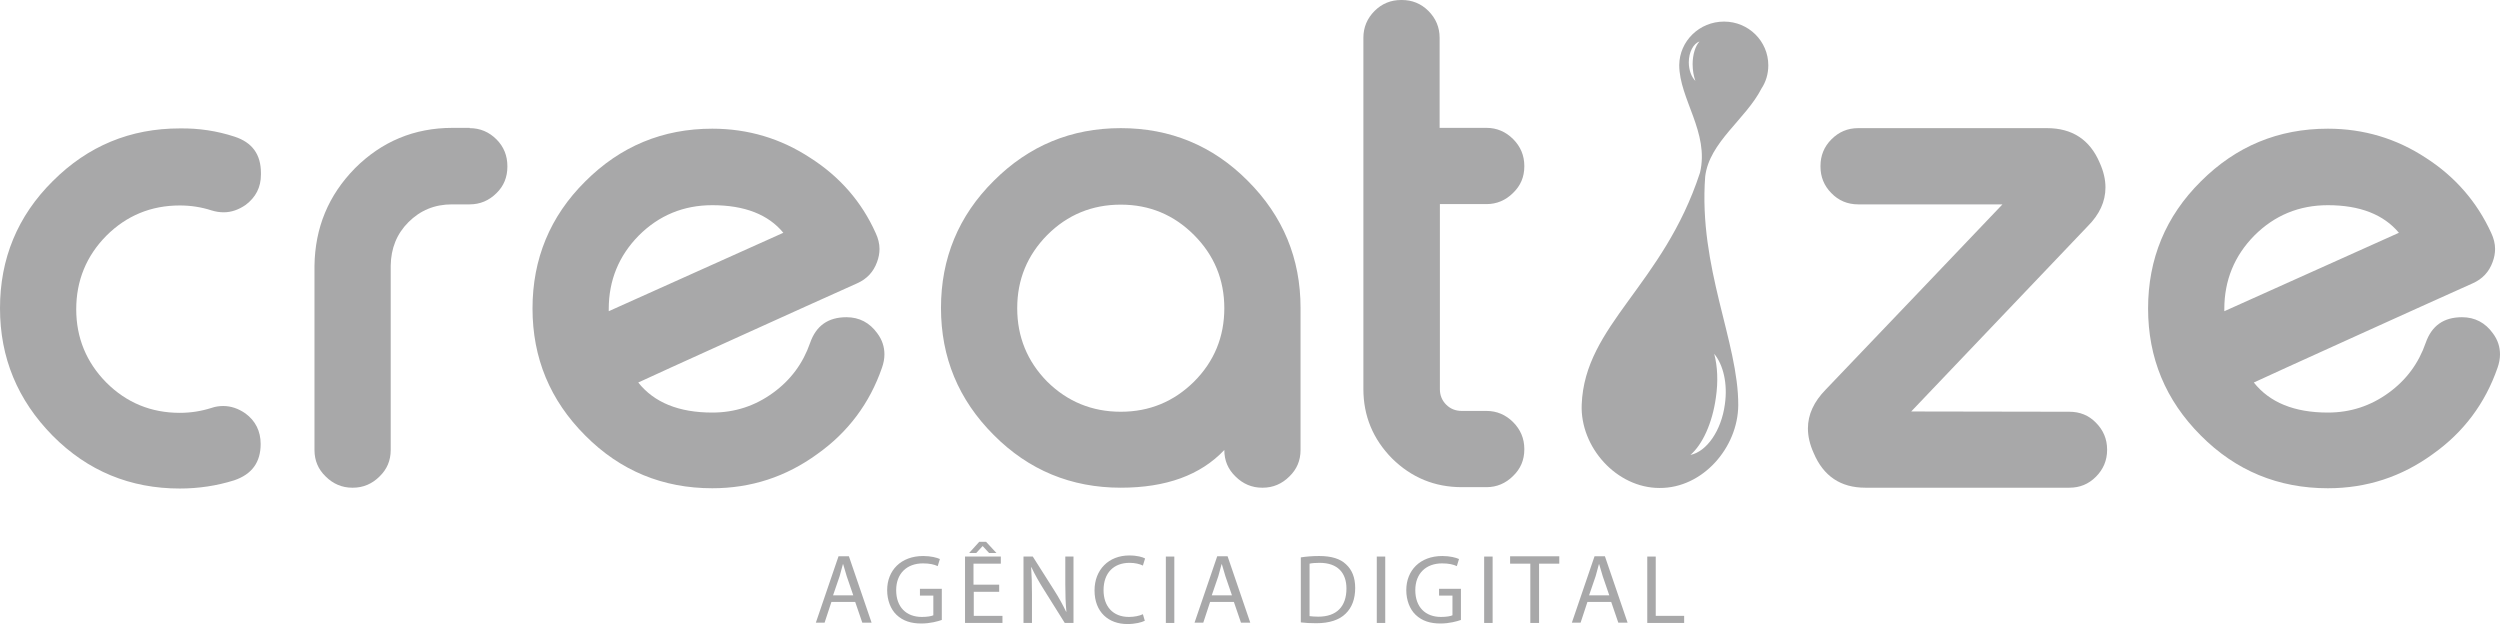
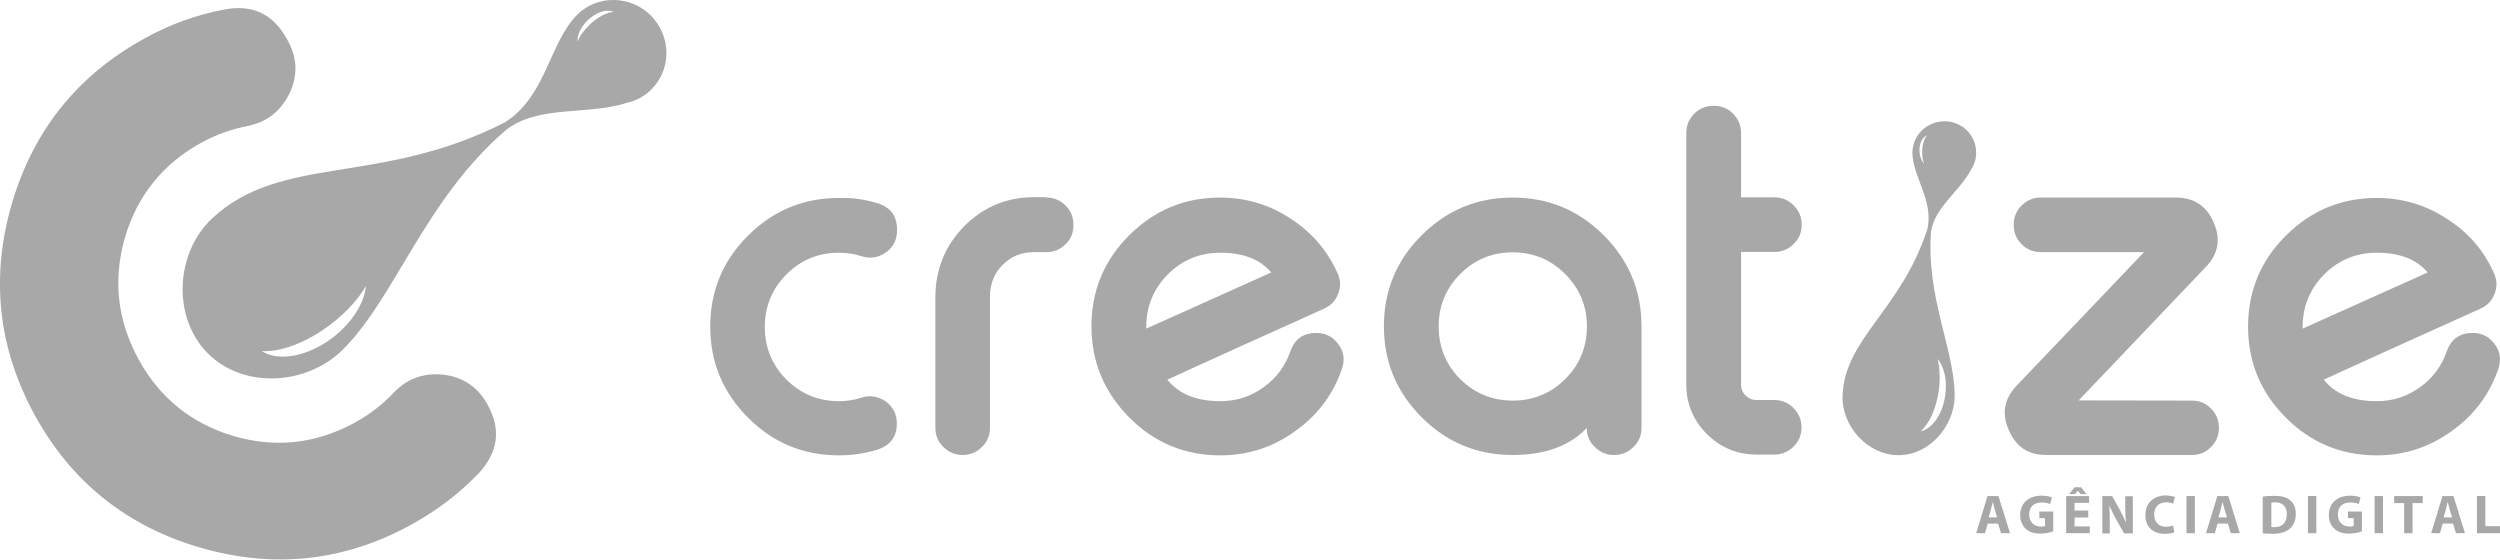
- <svg xmlns="http://www.w3.org/2000/svg" version="1.1" id="Camada_1" x="0px" y="0px" viewBox="0 0 915 228.3" style="enable-background:new 0 0 915 228.3;" xml:space="preserve">
-   <style type="text/css">
- 	.st0{fill:#A8A8A9;}
- </style>
+ <svg xmlns="http://www.w3.org/2000/svg" version="1.1" id="Camada_1" x="0px" y="0px" width="1278.1px" height="285.9px" viewBox="0 0 1278.1 285.9" enable-background="new 0 0 1278.1 285.9" xml:space="preserve">
  <g id="XMLID_1_">
-     <path id="XMLID_90_" class="st0" d="M644.7,32.4c1.6-2.4,2.5-5.3,2.5-8.5c0-8.8-7.2-16-16.2-16c-9,0-16.3,7.1-16.4,15.9   c0,12.4,11.1,24.7,7.6,39.4c-13.5,41.3-42.2,55.7-43.3,84.9c-0.6,15.5,12.7,30.5,28.5,30.5c15.8,0.1,28.7-14.8,28.8-30.3   c0.1-23.1-14.6-50.3-12.1-83.7C625.6,52,639,43.6,644.7,32.4z M620.5,29.6c-1.4-1.4-2.4-3.9-2.4-6.8c0-3.7,1.7-6.9,3.9-7.6   c-1.5,1.6-2.5,4.8-2.5,8.3C619.5,25.8,619.9,27.9,620.5,29.6z M627.4,129.5c3.3,4,5,10.9,3.9,18.5c-1.3,9.7-6.7,17.3-12.6,18.5   c4.4-3.8,8-11.6,9.3-20.9C628.9,139.6,628.6,134,627.4,129.5z" />
-     <path id="XMLID_4_" class="st0" d="M85.8,50c6.5,2.1,9.7,6.5,9.7,13.3v0.6c0,4.7-1.9,8.3-5.6,11.1c-2.6,1.8-5.3,2.7-8,2.7   c-1.4,0-2.9-0.2-4.5-0.7c-3.7-1.2-7.6-1.8-11.6-1.8c-10.5,0-19.5,3.7-26.9,11.1c-7.3,7.4-11,16.4-11,26.9c0,10.4,3.7,19.4,11,26.8   c7.4,7.4,16.4,11.1,26.9,11.1c4,0,7.8-0.6,11.6-1.8c1.4-0.5,2.9-0.7,4.3-0.7c2.8,0,5.5,0.9,8.1,2.7c3.7,2.7,5.6,6.5,5.6,11.2   c0,6.7-3.2,11.1-9.7,13.3c-6.4,2-13,3-19.9,3c-18.1,0-33.7-6.4-46.5-19.3C6.4,146.4,0,130.9,0,112.8c0-18.1,6.4-33.7,19.3-46.5   c12.9-12.9,28.4-19.3,46.5-19.3C72.7,46.9,79.4,47.9,85.8,50z" />
-     <path id="XMLID_7_" class="st0" d="M171.9,46.9c3.8,0,7.1,1.4,9.8,4.1c2.7,2.7,4,6,4,9.8v0.2c0,3.8-1.3,7.1-4,9.7   c-2.7,2.7-6,4.1-9.8,4.1h-6.5c-6.3,0-11.6,2.2-15.9,6.5c-4.3,4.3-6.4,9.6-6.5,15.9v67.5c0,3.9-1.4,7.1-4.1,9.7   c-2.7,2.7-6,4.1-9.7,4.1h-0.3c-3.7,0-7-1.4-9.7-4.1c-2.7-2.6-4.1-5.8-4.1-9.7V97.3c0.2-14,5.1-25.8,14.8-35.7   c9.8-9.8,21.7-14.8,35.7-14.8H171.9z" />
-     <path id="XMLID_11_" class="st0" d="M320.5,85.3c0.9,1.9,1.4,3.9,1.4,5.8c0,1.6-0.3,3.2-0.9,4.8c-1.3,3.6-3.7,6.2-7.3,7.8   c-10.7,4.8-24.7,11.1-42.1,19c-21.6,9.8-34.2,15.5-38,17.3c5.8,7.3,14.8,11,27.1,11c8.2,0,15.6-2.4,22.2-7.2   c6.5-4.7,11-10.8,13.6-18.3c2.2-6.3,6.6-9.4,13.3-9.4c4.7,0,8.5,2,11.3,5.9c1.8,2.4,2.6,5,2.6,7.7c0,1.6-0.3,3.2-0.9,4.9   c-4.5,13-12.4,23.6-23.7,31.6c-11.4,8.3-24.2,12.5-38.4,12.5c-18.1,0-33.7-6.4-46.5-19.3c-12.9-12.9-19.3-28.4-19.3-46.5   c0-18.1,6.4-33.7,19.3-46.5c12.9-12.9,28.4-19.3,46.5-19.3c13.1,0,25.1,3.6,35.9,10.7C307.4,64.7,315.4,73.9,320.5,85.3z    M260.7,75.1c-10.5,0-19.5,3.7-26.9,11.1c-7.3,7.4-11,16.4-11,26.9v0.8l63.9-28.7C281.2,78.5,272.5,75.1,260.7,75.1z" />
-     <path id="XMLID_14_" class="st0" d="M456.7,66.2c12.9,12.9,19.3,28.4,19.3,46.5v52c0,3.9-1.4,7.1-4.1,9.7c-2.7,2.7-6,4.1-9.7,4.1   h-0.3c-3.7,0-7-1.4-9.7-4.1c-2.7-2.6-4.1-5.8-4.1-9.7c-8.7,9.2-21.3,13.8-37.9,13.8c-18.1,0-33.7-6.4-46.5-19.3   c-12.9-12.9-19.3-28.4-19.3-46.5c0-18.1,6.4-33.7,19.3-46.5c12.9-12.9,28.4-19.3,46.5-19.3C428.3,46.9,443.9,53.3,456.7,66.2z    M383.3,86c-7.3,7.4-11,16.3-11,26.8c0,10.5,3.7,19.5,11,26.9c7.4,7.3,16.4,11,26.9,11c10.5,0,19.4-3.7,26.8-11   c7.4-7.4,11.1-16.4,11.1-26.9c0-10.4-3.7-19.4-11.1-26.8c-7.4-7.4-16.3-11.1-26.8-11.1C399.7,74.9,390.7,78.6,383.3,86z" />
-     <path id="XMLID_17_" class="st0" d="M513.1,0c3.7,0,7,1.3,9.7,4c2.7,2.7,4.1,6,4.1,9.8v33h17.2c3.7,0,7,1.4,9.7,4.1   c2.7,2.7,4.1,6,4.1,9.8v0.2c0,3.9-1.4,7.1-4.1,9.7c-2.7,2.7-6,4.1-9.7,4.1H527v67.8c0,2.2,0.8,4.1,2.3,5.6c1.5,1.5,3.4,2.3,5.7,2.3   h9.1c3.7,0,7,1.4,9.7,4.1c2.7,2.7,4.1,6,4.1,9.8v0.2c0,3.9-1.4,7.1-4.1,9.7c-2.7,2.7-6,4.1-9.7,4.1H535c-9.9,0-18.4-3.5-25.5-10.5   c-7-7.1-10.5-15.6-10.5-25.4V13.8c0-3.8,1.4-7.1,4.1-9.8c2.7-2.7,6-4,9.7-4H513.1z" />
-     <path id="XMLID_19_" class="st0" d="M699.5,150.6l57.9,0.1c3.8,0,7.1,1.3,9.7,4c2.7,2.7,4.1,6,4.1,9.8v0.2c0,3.8-1.4,7.1-4.1,9.8   c-2.7,2.7-5.9,4-9.7,4h-74.7c-9,0-15.3-4.2-18.9-12.7c-1.4-3.1-2.1-6.1-2.1-9c0-5.1,2.2-9.8,6.5-14.2c7.5-7.8,18.8-19.7,34.1-35.7   c13.3-14,23.6-24.7,30.6-32.1h-52.8c-3.9,0-7.2-1.4-9.8-4.1c-2.7-2.7-4-6-4-9.7v-0.3c0-3.7,1.3-7,4-9.7c2.7-2.7,5.9-4.1,9.8-4.1   h69.1c9.2,0,15.7,4.2,19.3,12.7c1.4,3.1,2.1,6.1,2.1,9c0,5.2-2.2,9.9-6.5,14.2C739.4,108.7,717.9,131.3,699.5,150.6z" />
-     <path id="XMLID_21_" class="st0" d="M911.8,85.3c0.9,1.9,1.4,3.9,1.4,5.8c0,1.6-0.3,3.2-0.9,4.8c-1.3,3.6-3.7,6.2-7.3,7.8   c-10.7,4.8-24.7,11.1-42.1,19c-21.6,9.8-34.2,15.5-38,17.3c5.8,7.3,14.8,11,27.1,11c8.2,0,15.6-2.4,22.2-7.2   c6.5-4.7,11-10.8,13.6-18.3c2.2-6.3,6.6-9.4,13.3-9.4c4.7,0,8.5,2,11.3,5.9c1.8,2.4,2.6,5,2.6,7.7c0,1.6-0.3,3.2-0.9,4.9   c-4.5,13-12.4,23.6-23.7,31.6c-11.4,8.3-24.2,12.5-38.4,12.5c-18.1,0-33.7-6.4-46.5-19.3c-12.9-12.9-19.3-28.4-19.3-46.5   c0-18.1,6.4-33.7,19.3-46.5c12.9-12.9,28.4-19.3,46.5-19.3c13.1,0,25.1,3.6,35.9,10.7C898.6,64.7,906.6,73.9,911.8,85.3z M852,75.1   c-10.5,0-19.5,3.7-26.9,11.1c-7.3,7.4-11,16.4-11,26.9v0.8L878,85.2C872.4,78.5,863.7,75.1,852,75.1z" />
-   </g>
-   <g id="XMLID_2_">
-     <path id="XMLID_6_" class="st0" d="M304.3,220.3l-2.5,7.6h-3.2l8.3-24.3h3.8l8.3,24.3h-3.4l-2.6-7.6H304.3z M312.3,217.9l-2.4-7   c-0.5-1.6-0.9-3-1.3-4.4h-0.1c-0.4,1.4-0.8,2.9-1.2,4.4l-2.4,7H312.3z" />
-     <path id="XMLID_24_" class="st0" d="M344.7,226.9c-1.4,0.5-4.2,1.3-7.5,1.3c-3.7,0-6.7-0.9-9.1-3.2c-2.1-2-3.4-5.3-3.4-9   c0-7.2,5-12.5,13.2-12.5c2.8,0,5,0.6,6.1,1.1l-0.8,2.6c-1.3-0.6-2.9-1-5.4-1c-5.9,0-9.8,3.7-9.8,9.8c0,6.2,3.7,9.8,9.4,9.8   c2.1,0,3.5-0.3,4.2-0.6v-7.2h-4.9v-2.5h8V226.9z" />
-     <path id="XMLID_32_" class="st0" d="M365.8,216.6h-9.4v8.8h10.5v2.6h-13.7v-24.3h13.1v2.6h-10v7.7h9.4V216.6z M360.9,198.3l3.8,4.1   H362l-2.3-2.5h-0.1l-2.3,2.5h-2.6l3.7-4.1H360.9z" />
-     <path id="XMLID_35_" class="st0" d="M374.6,228v-24.3h3.4l7.8,12.3c1.8,2.8,3.2,5.4,4.4,7.9l0.1,0c-0.3-3.2-0.4-6.2-0.4-10v-10.2h3   V228h-3.2l-7.7-12.3c-1.7-2.7-3.3-5.5-4.5-8.1l-0.1,0c0.2,3.1,0.3,6,0.3,10V228H374.6z" />
-     <path id="XMLID_37_" class="st0" d="M419,227.2c-1.2,0.6-3.5,1.2-6.4,1.2c-6.8,0-12-4.3-12-12.3c0-7.6,5.2-12.8,12.7-12.8   c3,0,4.9,0.6,5.8,1.1l-0.8,2.6c-1.2-0.6-2.9-1-4.9-1c-5.7,0-9.5,3.6-9.5,10c0,5.9,3.4,9.8,9.3,9.8c1.9,0,3.9-0.4,5.1-1L419,227.2z" />
-     <path id="XMLID_39_" class="st0" d="M429.8,203.7V228h-3.1v-24.3H429.8z" />
-     <path id="XMLID_41_" class="st0" d="M442.9,220.3l-2.5,7.6h-3.2l8.3-24.3h3.8l8.3,24.3h-3.4l-2.6-7.6H442.9z M450.9,217.9l-2.4-7   c-0.5-1.6-0.9-3-1.3-4.4h-0.1c-0.4,1.4-0.8,2.9-1.2,4.4l-2.4,7H450.9z" />
-     <path id="XMLID_44_" class="st0" d="M476.1,204c1.9-0.3,4.2-0.5,6.7-0.5c4.5,0,7.7,1,9.8,3c2.2,2,3.4,4.8,3.4,8.7   c0,4-1.2,7.2-3.5,9.4c-2.3,2.3-6,3.5-10.7,3.5c-2.2,0-4.1-0.1-5.7-0.3V204z M479.3,225.5c0.8,0.1,1.9,0.2,3.2,0.2   c6.7,0,10.3-3.7,10.3-10.3c0-5.7-3.2-9.4-9.8-9.4c-1.6,0-2.8,0.1-3.7,0.3V225.5z" />
-     <path id="XMLID_47_" class="st0" d="M507,203.7V228h-3.1v-24.3H507z" />
-     <path id="XMLID_49_" class="st0" d="M534.7,226.9c-1.4,0.5-4.2,1.3-7.5,1.3c-3.7,0-6.7-0.9-9.1-3.2c-2.1-2-3.4-5.3-3.4-9   c0-7.2,5-12.5,13.2-12.5c2.8,0,5,0.6,6.1,1.1l-0.8,2.6c-1.3-0.6-2.9-1-5.4-1c-5.9,0-9.8,3.7-9.8,9.8c0,6.2,3.7,9.8,9.4,9.8   c2.1,0,3.5-0.3,4.2-0.6v-7.2h-4.9v-2.5h8V226.9z" />
-     <path id="XMLID_51_" class="st0" d="M546.3,203.7V228h-3.1v-24.3H546.3z" />
-     <path id="XMLID_53_" class="st0" d="M560.1,206.3h-7.4v-2.7h18v2.7h-7.4V228h-3.2V206.3z" />
-     <path id="XMLID_55_" class="st0" d="M581,220.3l-2.5,7.6h-3.2l8.3-24.3h3.8l8.3,24.3h-3.4l-2.6-7.6H581z M589,217.9l-2.4-7   c-0.5-1.6-0.9-3-1.3-4.4h-0.1c-0.4,1.4-0.8,2.9-1.2,4.4l-2.4,7H589z" />
-     <path id="XMLID_58_" class="st0" d="M602.9,203.7h3.1v21.7h10.4v2.6h-13.5V203.7z" />
+     <g id="XMLID_2_">
+       <g id="XMLID_3_">
+         <path id="XMLID_90_" fill="#A8A8A9" d="M1007.8,86.5c1.6-2.4,2.5-5.3,2.5-8.5c0-8.8-7.2-16-16.2-16s-16.3,7.1-16.4,15.9     c0,12.4,11.1,24.7,7.6,39.4c-13.5,41.3-42.2,55.7-43.3,84.9c-0.6,15.5,12.7,30.5,28.5,30.5c15.8,0.1,28.7-14.8,28.8-30.3     c0.1-23.1-14.6-50.3-12.1-83.7C988.8,106.1,1002.1,97.7,1007.8,86.5z M983.7,83.6c-1.4-1.4-2.4-3.9-2.4-6.8     c0-3.7,1.7-6.9,3.9-7.6c-1.5,1.6-2.5,4.8-2.5,8.3C982.6,79.9,983,82,983.7,83.6z M990.6,183.5c3.3,4,5,10.9,3.9,18.5     c-1.3,9.7-6.7,17.3-12.6,18.5c4.4-3.8,8-11.6,9.3-20.9C992,193.7,991.7,188.1,990.6,183.5z" />
+         <path id="XMLID_4_" fill="#A8A8A9" d="M448.9,104c6.5,2.1,9.7,6.5,9.7,13.3v0.6c0,4.7-1.9,8.3-5.6,11.1c-2.6,1.8-5.3,2.7-8,2.7     c-1.4,0-2.9-0.2-4.5-0.7c-3.7-1.2-7.6-1.8-11.6-1.8c-10.5,0-19.5,3.7-26.9,11.1c-7.3,7.4-11,16.4-11,26.9     c0,10.4,3.7,19.4,11,26.8c7.4,7.4,16.4,11.1,26.9,11.1c4,0,7.8-0.6,11.6-1.8c1.4-0.5,2.9-0.7,4.3-0.7c2.8,0,5.5,0.9,8.1,2.7     c3.7,2.7,5.6,6.5,5.6,11.2c0,6.7-3.2,11.1-9.7,13.3c-6.4,2-13,3-19.9,3c-18.1,0-33.7-6.4-46.5-19.3     c-12.9-12.9-19.3-28.4-19.3-46.5c0-18.1,6.4-33.7,19.3-46.5c12.9-12.9,28.4-19.3,46.5-19.3C435.9,101,442.5,102,448.9,104z" />
+         <path id="XMLID_7_" fill="#A8A8A9" d="M535,101c3.8,0,7.1,1.4,9.8,4.1c2.7,2.7,4,6,4,9.8v0.2c0,3.8-1.3,7.1-4,9.7     c-2.7,2.7-6,4.1-9.8,4.1h-6.5c-6.3,0-11.6,2.2-15.9,6.5c-4.3,4.3-6.4,9.6-6.5,15.9v67.5c0,3.9-1.4,7.1-4.1,9.7     c-2.7,2.7-6,4.1-9.7,4.1h-0.3c-3.7,0-7-1.4-9.7-4.1c-2.7-2.6-4.1-5.8-4.1-9.7v-67.5c0.2-14,5.1-25.8,14.8-35.7     c9.8-9.8,21.7-14.8,35.7-14.8H535z" />
+         <path id="XMLID_11_" fill="#A8A8A9" d="M683.7,139.4c0.9,1.9,1.4,3.9,1.4,5.8c0,1.6-0.3,3.2-0.9,4.8c-1.3,3.6-3.7,6.2-7.3,7.8     c-10.7,4.8-24.7,11.1-42.1,19c-21.6,9.8-34.2,15.5-38,17.3c5.8,7.3,14.8,11,27.1,11c8.2,0,15.6-2.4,22.2-7.2     c6.5-4.7,11-10.8,13.6-18.3c2.2-6.3,6.6-9.4,13.3-9.4c4.7,0,8.5,2,11.3,5.9c1.8,2.4,2.6,5,2.6,7.7c0,1.6-0.3,3.2-0.9,4.9     c-4.5,13-12.4,23.6-23.7,31.6c-11.4,8.3-24.2,12.5-38.4,12.5c-18.1,0-33.7-6.4-46.5-19.3C564.5,200.5,558,185,558,166.8     c0-18.1,6.4-33.7,19.3-46.5c12.9-12.9,28.4-19.3,46.5-19.3c13.1,0,25.1,3.6,35.9,10.7C670.5,118.7,678.5,127.9,683.7,139.4z      M623.9,129.2c-10.5,0-19.5,3.7-26.9,11.1c-7.3,7.4-11,16.4-11,26.9v0.8l63.9-28.7C644.3,132.6,635.6,129.2,623.9,129.2z" />
+         <path id="XMLID_14_" fill="#A8A8A9" d="M819.9,120.3c12.9,12.9,19.3,28.4,19.3,46.5v52c0,3.9-1.4,7.1-4.1,9.7     c-2.7,2.7-6,4.1-9.7,4.1H825c-3.7,0-7-1.4-9.7-4.1c-2.7-2.6-4.1-5.8-4.1-9.7c-8.7,9.2-21.3,13.8-37.9,13.8     c-18.1,0-33.7-6.4-46.5-19.3c-12.9-12.9-19.3-28.4-19.3-46.5c0-18.1,6.4-33.7,19.3-46.5c12.9-12.9,28.4-19.3,46.5-19.3     C791.5,101,807,107.4,819.9,120.3z M746.5,140.1c-7.3,7.4-11,16.3-11,26.8c0,10.5,3.7,19.5,11,26.9c7.4,7.3,16.4,11,26.9,11     c10.5,0,19.4-3.7,26.8-11c7.4-7.4,11.1-16.4,11.1-26.9c0-10.4-3.7-19.4-11.1-26.8c-7.4-7.4-16.3-11.1-26.8-11.1     C762.8,129,753.9,132.7,746.5,140.1z" />
+         <path id="XMLID_17_" fill="#A8A8A9" d="M876.3,54.1c3.7,0,7,1.3,9.7,4c2.7,2.7,4.1,6,4.1,9.8v33h17.2c3.7,0,7,1.4,9.7,4.1     c2.7,2.7,4.1,6,4.1,9.8v0.2c0,3.9-1.4,7.1-4.1,9.7c-2.7,2.7-6,4.1-9.7,4.1h-17.2v67.8c0,2.2,0.8,4.1,2.3,5.6     c1.5,1.5,3.4,2.3,5.7,2.3h9.1c3.7,0,7,1.4,9.7,4.1c2.7,2.7,4.1,6,4.1,9.8v0.2c0,3.9-1.4,7.1-4.1,9.7c-2.7,2.7-6,4.1-9.7,4.1h-9.1     c-9.9,0-18.4-3.5-25.5-10.5c-7-7.1-10.5-15.6-10.5-25.4V67.9c0-3.8,1.4-7.1,4.1-9.8c2.7-2.7,6-4,9.7-4H876.3z" />
+         <path id="XMLID_19_" fill="#A8A8A9" d="M1062.7,204.7l57.9,0.1c3.8,0,7.1,1.3,9.7,4c2.7,2.7,4.1,6,4.1,9.8v0.2     c0,3.8-1.4,7.1-4.1,9.8c-2.7,2.7-5.9,4-9.7,4h-74.7c-9,0-15.3-4.2-18.9-12.7c-1.4-3.1-2.1-6.1-2.1-9c0-5.1,2.2-9.8,6.5-14.2     c7.5-7.8,18.8-19.7,34.1-35.7c13.3-14,23.6-24.7,30.6-32.1h-52.8c-3.9,0-7.2-1.4-9.8-4.1c-2.7-2.7-4-6-4-9.7v-0.3     c0-3.7,1.3-7,4-9.7c2.7-2.7,5.9-4.1,9.8-4.1h69.1c9.2,0,15.7,4.2,19.3,12.7c1.4,3.1,2.1,6.1,2.1,9c0,5.2-2.2,9.9-6.5,14.2     C1102.6,162.8,1081.1,185.4,1062.7,204.7z" />
+         <path id="XMLID_21_" fill="#A8A8A9" d="M1274.9,139.4c0.9,1.9,1.4,3.9,1.4,5.8c0,1.6-0.3,3.2-0.9,4.8c-1.3,3.6-3.7,6.2-7.3,7.8     c-10.7,4.8-24.7,11.1-42.1,19c-21.6,9.8-34.2,15.5-38,17.3c5.8,7.3,14.8,11,27.1,11c8.2,0,15.6-2.4,22.2-7.2     c6.5-4.7,11-10.8,13.6-18.3c2.2-6.3,6.6-9.4,13.3-9.4c4.7,0,8.5,2,11.3,5.9c1.8,2.4,2.6,5,2.6,7.7c0,1.6-0.3,3.2-0.9,4.9     c-4.5,13-12.4,23.6-23.7,31.6c-11.4,8.3-24.2,12.5-38.4,12.5c-18.1,0-33.7-6.4-46.5-19.3c-12.9-12.9-19.3-28.4-19.3-46.5     c0-18.1,6.4-33.7,19.3-46.5c12.9-12.9,28.4-19.3,46.5-19.3c13.1,0,25.1,3.6,35.9,10.7C1261.8,118.7,1269.7,127.9,1274.9,139.4z      M1215.1,129.2c-10.5,0-19.5,3.7-26.9,11.1c-7.3,7.4-11,16.4-11,26.9v0.8l63.9-28.7C1235.5,132.6,1226.9,129.2,1215.1,129.2z" />
+         <g id="XMLID_24_">
+           <path id="XMLID_36_" fill="#A8A8A9" d="M926.7,251.3h2.9" />
+         </g>
+       </g>
+       <g id="XMLID_6_">
+         <path id="XMLID_25_" fill="#A8A8A9" d="M114.5,4.9c14.4-2.8,25,2.1,32.1,14.9l0.6,1.1c4.8,8.8,5.1,17.7,0.9,26.7     c-3,6.1-7.1,10.6-12.3,13.5c-2.7,1.5-5.8,2.6-9.1,3.3c-8.3,1.6-16.2,4.4-23.7,8.5c-19.8,10.9-32.9,27.2-39.2,48.8     c-6.1,21.5-3.8,42.2,7.1,62.1c10.8,19.7,27,32.7,48.4,39.1c21.6,6.3,42.3,4,62.2-6.9c7.5-4.1,14.1-9.2,19.9-15.4     c2.3-2.4,4.8-4.3,7.5-5.8c5.3-2.9,11.4-4,18.2-3.2c9.9,1.3,17.3,6.4,22.2,15.3c7,12.7,5.4,24.3-4.6,35.1     c-10,10.4-21.5,19.1-34.4,26.2c-34.2,18.8-70.1,22.7-107.8,11.8c-37.6-10.9-65.9-33.5-84.7-67.7C-1,177.9-4.9,142,6,104.3     C17,66.7,39.6,38.5,73.8,19.7C86.7,12.5,100.3,7.6,114.5,4.9z" />
+         <path id="XMLID_27_" fill="#A8A8A9" d="M320.3,52.6c4.7-1,9.2-3.3,12.8-7c10.3-10.3,10.1-27.1-0.4-37.7     C322.2-2.5,305.3-2.7,295,7.6c-14.3,14.5-15.8,41.8-37,55c-63.9,32.6-114.3,16-149.6,49.1c-18.7,17.5-20.6,50.5-2.1,69     s50.9,16.1,69-2c27-26.9,41.5-76,83.2-112.1C275.2,53.4,300.5,59.1,320.3,52.6z M295.2,21.2c-0.1-3.3,1.7-7.4,5.1-10.7     c4.4-4.3,10-6.1,13.4-4.4c-3.6,0.2-8.4,2.7-12.6,6.9C298.4,15.6,296.4,18.5,295.2,21.2z M187.1,146.2     c-0.8,8.5-6.9,18.6-16.9,26.3c-12.9,9.9-28,12.5-36.3,7c9.5,0.6,22.9-4.3,35.2-13.7C177,159.8,183.2,152.9,187.1,146.2z" />
+       </g>
+     </g>
+     <g id="XMLID_9_">
+       <path id="XMLID_31_" fill="#A8A8A9" d="M1016.2,267.7l-1.4,4.9h-4.5l5.8-19h5.6l5.9,19h-4.6l-1.5-4.9H1016.2z M1021,264.5l-1.2-4    c-0.3-1.1-0.7-2.5-1-3.7h-0.1c-0.3,1.1-0.6,2.6-0.9,3.7l-1.1,4H1021z" />
+       <path id="XMLID_34_" fill="#A8A8A9" d="M1049.5,271.7c-1.3,0.5-3.8,1.1-6.3,1.1c-3.5,0-6-0.9-7.7-2.6c-1.7-1.6-2.7-4.1-2.7-6.9    c0-6.3,4.6-9.9,10.9-9.9c2.5,0,4.3,0.5,5.3,0.9l-0.9,3.4c-1-0.5-2.3-0.8-4.4-0.8c-3.6,0-6.3,2-6.3,6.1c0,3.9,2.5,6.2,6,6.2    c1,0,1.8-0.1,2.1-0.3v-4h-2.9v-3.4h7.1V271.7z" />
+       <path id="XMLID_37_" fill="#A8A8A9" d="M1067.6,264.6h-7v4.5h7.8v3.5h-12.1v-19h11.7v3.5h-7.4v3.9h7V264.6z M1063.9,249.1l2.8,3.5    h-3l-1.4-1.7h-0.1l-1.4,1.7h-3l2.8-3.5H1063.9z" />
+       <path id="XMLID_40_" fill="#A8A8A9" d="M1074.8,272.6v-19h5l3.9,7c1.1,2,2.3,4.4,3.1,6.5h0.1c-0.3-2.5-0.4-5.1-0.4-7.9v-5.5h3.9    v19h-4.5l-4.1-7.3c-1.1-2-2.4-4.5-3.3-6.7l-0.1,0c0.1,2.5,0.2,5.2,0.2,8.3v5.7H1074.8z" />
+       <path id="XMLID_42_" fill="#A8A8A9" d="M1111.6,272.1c-0.8,0.4-2.6,0.8-4.9,0.8c-6.6,0-9.9-4.1-9.9-9.5c0-6.5,4.6-10.1,10.4-10.1    c2.2,0,3.9,0.5,4.7,0.8l-0.9,3.4c-0.9-0.4-2.1-0.7-3.6-0.7c-3.4,0-6.1,2.1-6.1,6.3c0,3.8,2.3,6.2,6.1,6.2c1.3,0,2.7-0.3,3.6-0.6    L1111.6,272.1z" />
+       <path id="XMLID_44_" fill="#A8A8A9" d="M1122.1,253.6v19h-4.3v-19H1122.1z" />
+       <path id="XMLID_46_" fill="#A8A8A9" d="M1133.7,267.7l-1.4,4.9h-4.5l5.8-19h5.6l5.9,19h-4.6l-1.5-4.9H1133.7z M1138.5,264.5    l-1.2-4c-0.3-1.1-0.7-2.5-1-3.7h-0.1c-0.3,1.1-0.6,2.6-0.9,3.7l-1.1,4H1138.5z" />
+       <path id="XMLID_49_" fill="#A8A8A9" d="M1156.9,253.9c1.6-0.3,3.6-0.4,5.8-0.4c3.6,0,5.9,0.6,7.8,2c2,1.5,3.2,3.8,3.2,7.2    c0,3.6-1.3,6.1-3.2,7.7c-2,1.7-5,2.5-8.8,2.5c-2.2,0-3.8-0.1-4.9-0.3V253.9z M1161.2,269.4c0.4,0.1,1,0.1,1.5,0.1    c3.9,0,6.4-2.1,6.4-6.7c0-3.9-2.3-6-6-6c-1,0-1.6,0.1-1.9,0.2V269.4z" />
+       <path id="XMLID_52_" fill="#A8A8A9" d="M1184.2,253.6v19h-4.3v-19H1184.2z" />
+       <path id="XMLID_54_" fill="#A8A8A9" d="M1207.3,271.7c-1.3,0.5-3.8,1.1-6.3,1.1c-3.5,0-6-0.9-7.7-2.6c-1.7-1.6-2.7-4.1-2.7-6.9    c0-6.3,4.6-9.9,10.9-9.9c2.5,0,4.3,0.5,5.3,0.9l-0.9,3.4c-1-0.5-2.3-0.8-4.4-0.8c-3.6,0-6.3,2-6.3,6.1c0,3.9,2.5,6.2,6,6.2    c1,0,1.8-0.1,2.1-0.3v-4h-2.9v-3.4h7.1V271.7z" />
+       <path id="XMLID_56_" fill="#A8A8A9" d="M1218.3,253.6v19h-4.3v-19H1218.3z" />
+       <path id="XMLID_58_" fill="#A8A8A9" d="M1229.1,257.2h-5.1v-3.6h14.6v3.6h-5.2v15.4h-4.3V257.2z" />
+       <path id="XMLID_60_" fill="#A8A8A9" d="M1248.8,267.7l-1.4,4.9h-4.5l5.8-19h5.6l5.9,19h-4.6l-1.5-4.9H1248.8z M1253.6,264.5    l-1.2-4c-0.3-1.1-0.7-2.5-1-3.7h-0.1c-0.3,1.1-0.6,2.6-0.9,3.7l-1.1,4H1253.6z" />
+       <path id="XMLID_63_" fill="#A8A8A9" d="M1266.3,253.6h4.3V269h7.6v3.6h-11.9V253.6z" />
+     </g>
  </g>
</svg>
